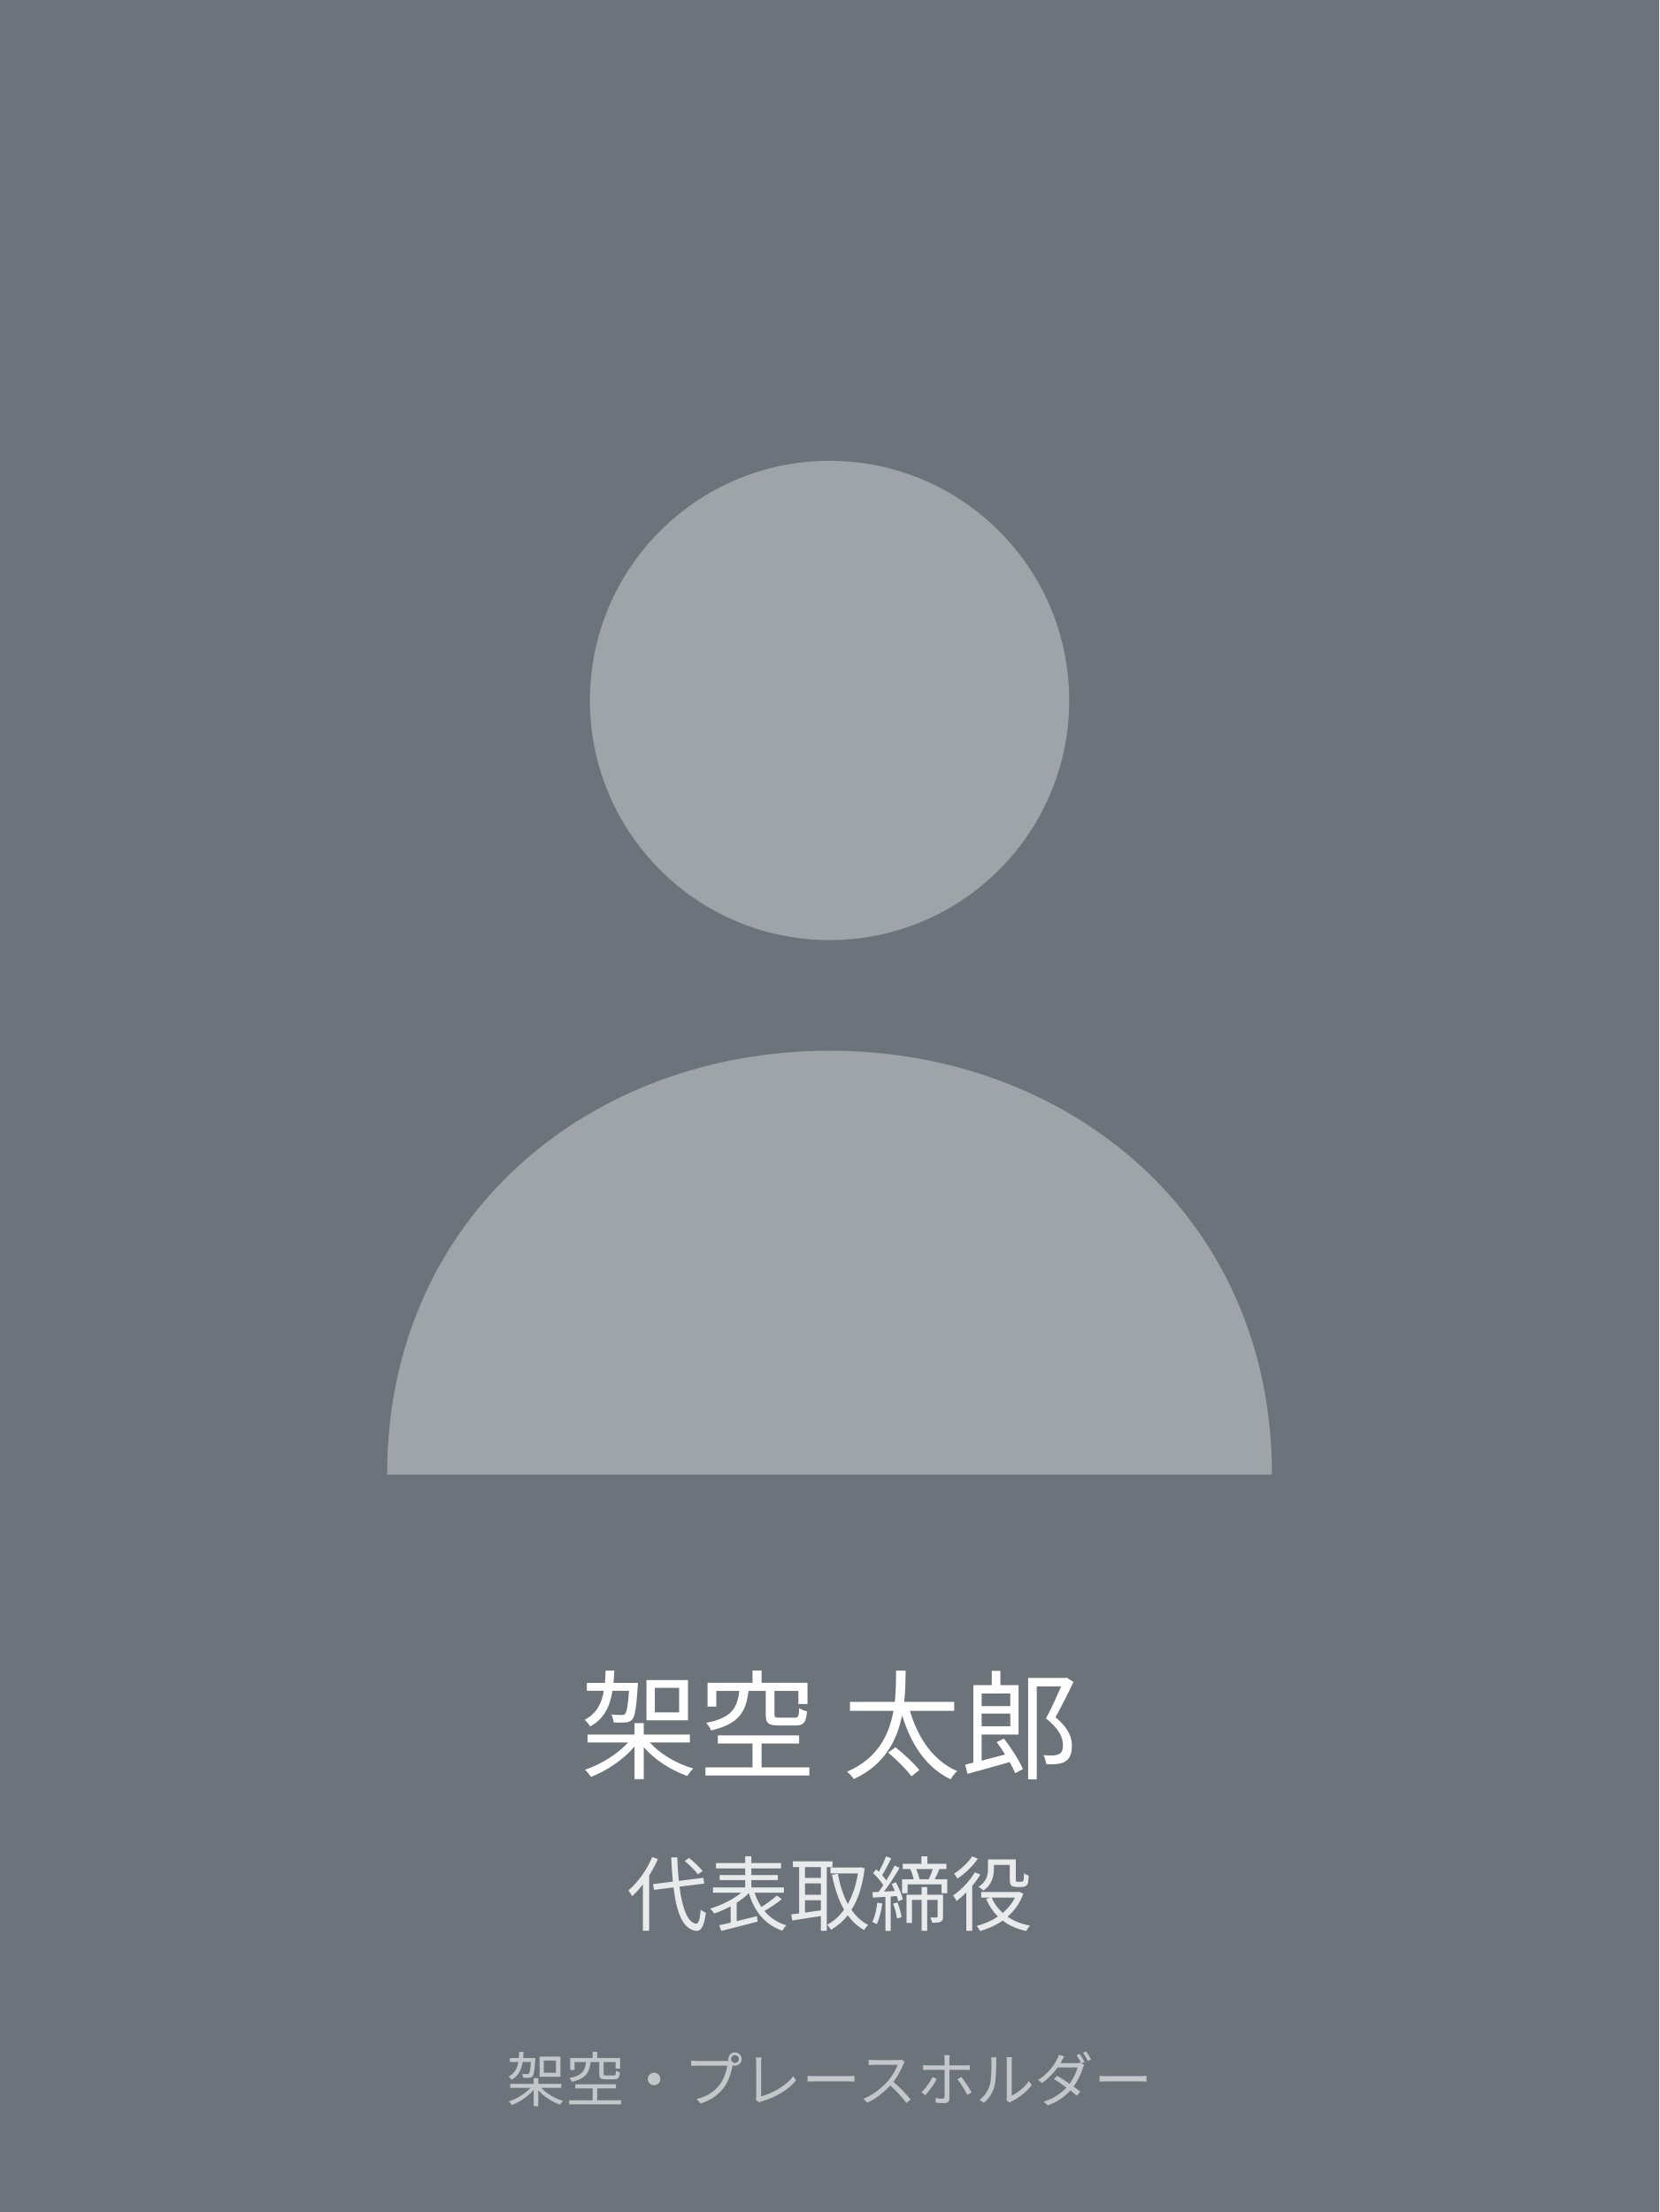
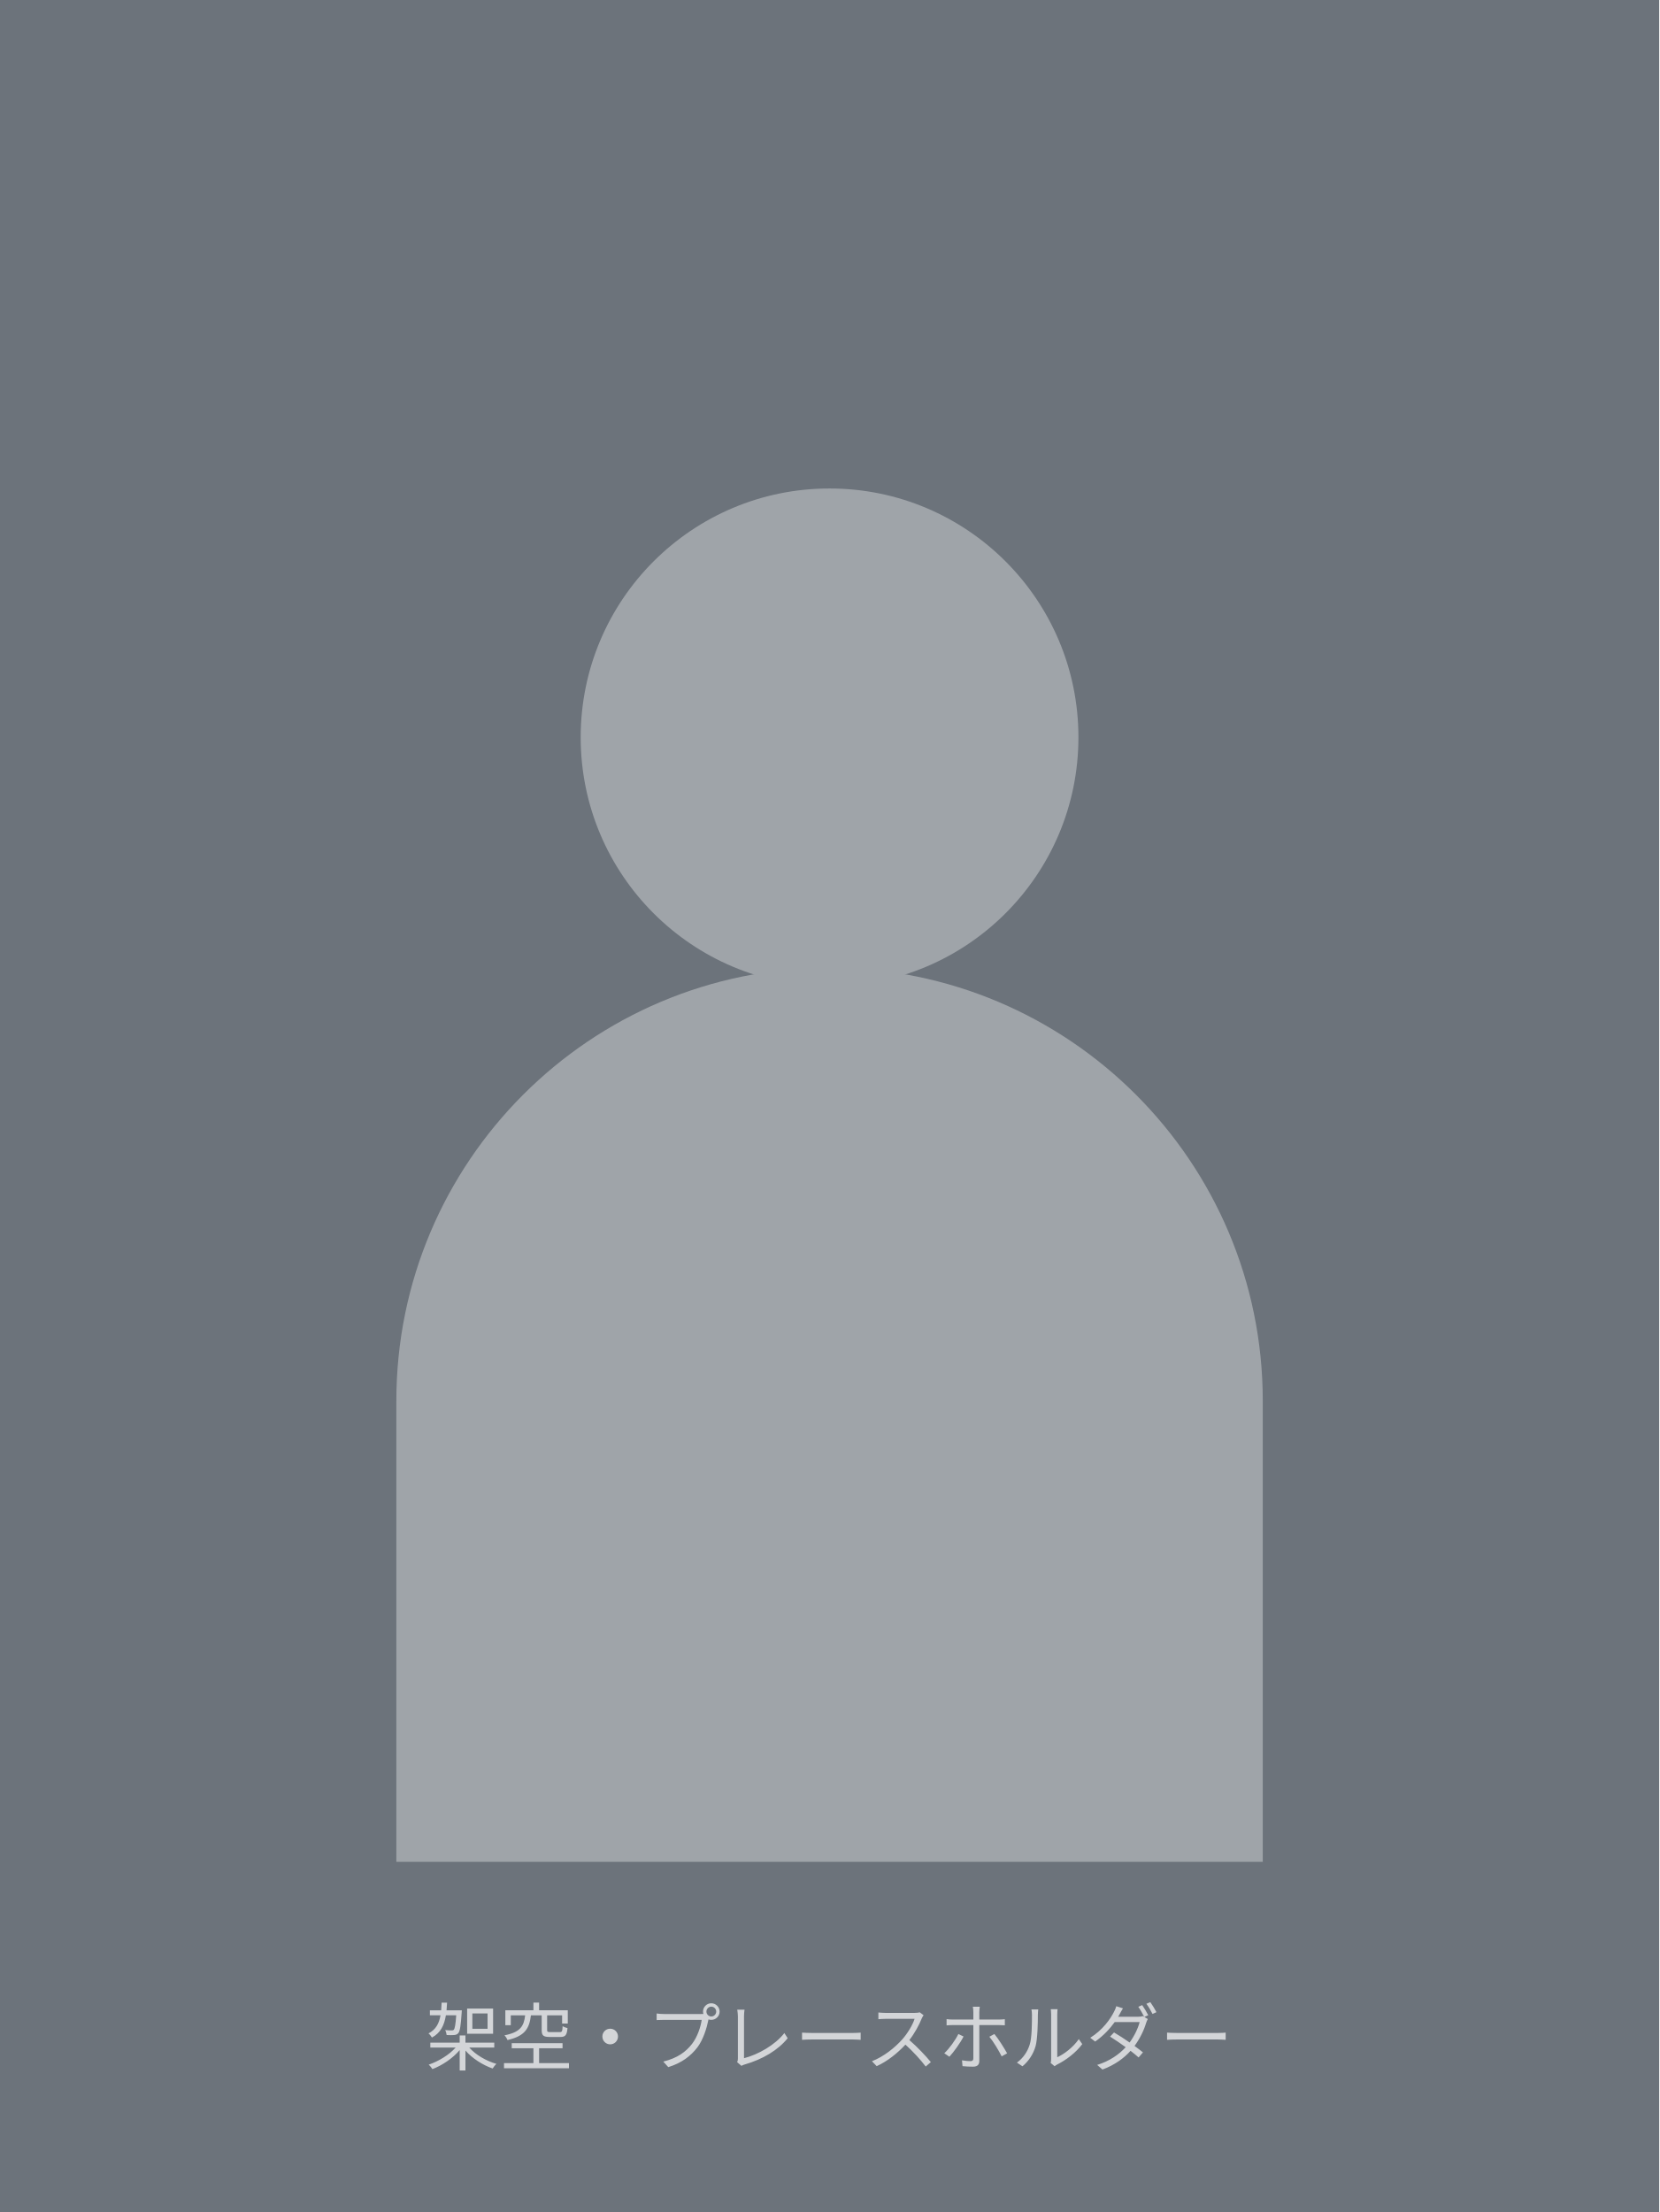
<svg xmlns="http://www.w3.org/2000/svg" width="900" height="1200" viewBox="0 0 900 1200">
  <rect width="100%" height="100%" fill="#6C737B" />
-   <circle cx="450" cy="380" r="130" fill="#fff" opacity=".35" />
-   <path d="M210 800c0-140 110-230 240-230s240 90 240 230z" fill="#fff" opacity=".35" />
-   <text x="50%" y="80%" fill="#fff" font-family="sans-serif" font-size="64" text-anchor="middle">架空 太郎</text>
-   <text x="50%" y="87%" fill="#fff" font-family="sans-serif" font-size="44" text-anchor="middle" opacity=".85">代表取締役</text>
-   <text x="50%" y="95%" fill="#fff" font-family="sans-serif" font-size="32" text-anchor="middle" opacity=".6">架空・プレースホルダー</text>
+   <g fill="#fff" opacity=".35">
+     <circle cx="450" cy="400" r="135" />
+     <path d="M215 1010V760a235 235 0 0 1 470 0v250z" />
+   </g>
+   <text x="50%" y="1120" fill="#fff" font-family="sans-serif" font-size="40" text-anchor="middle" opacity=".7">架空・プレースホルダー</text>
</svg>
